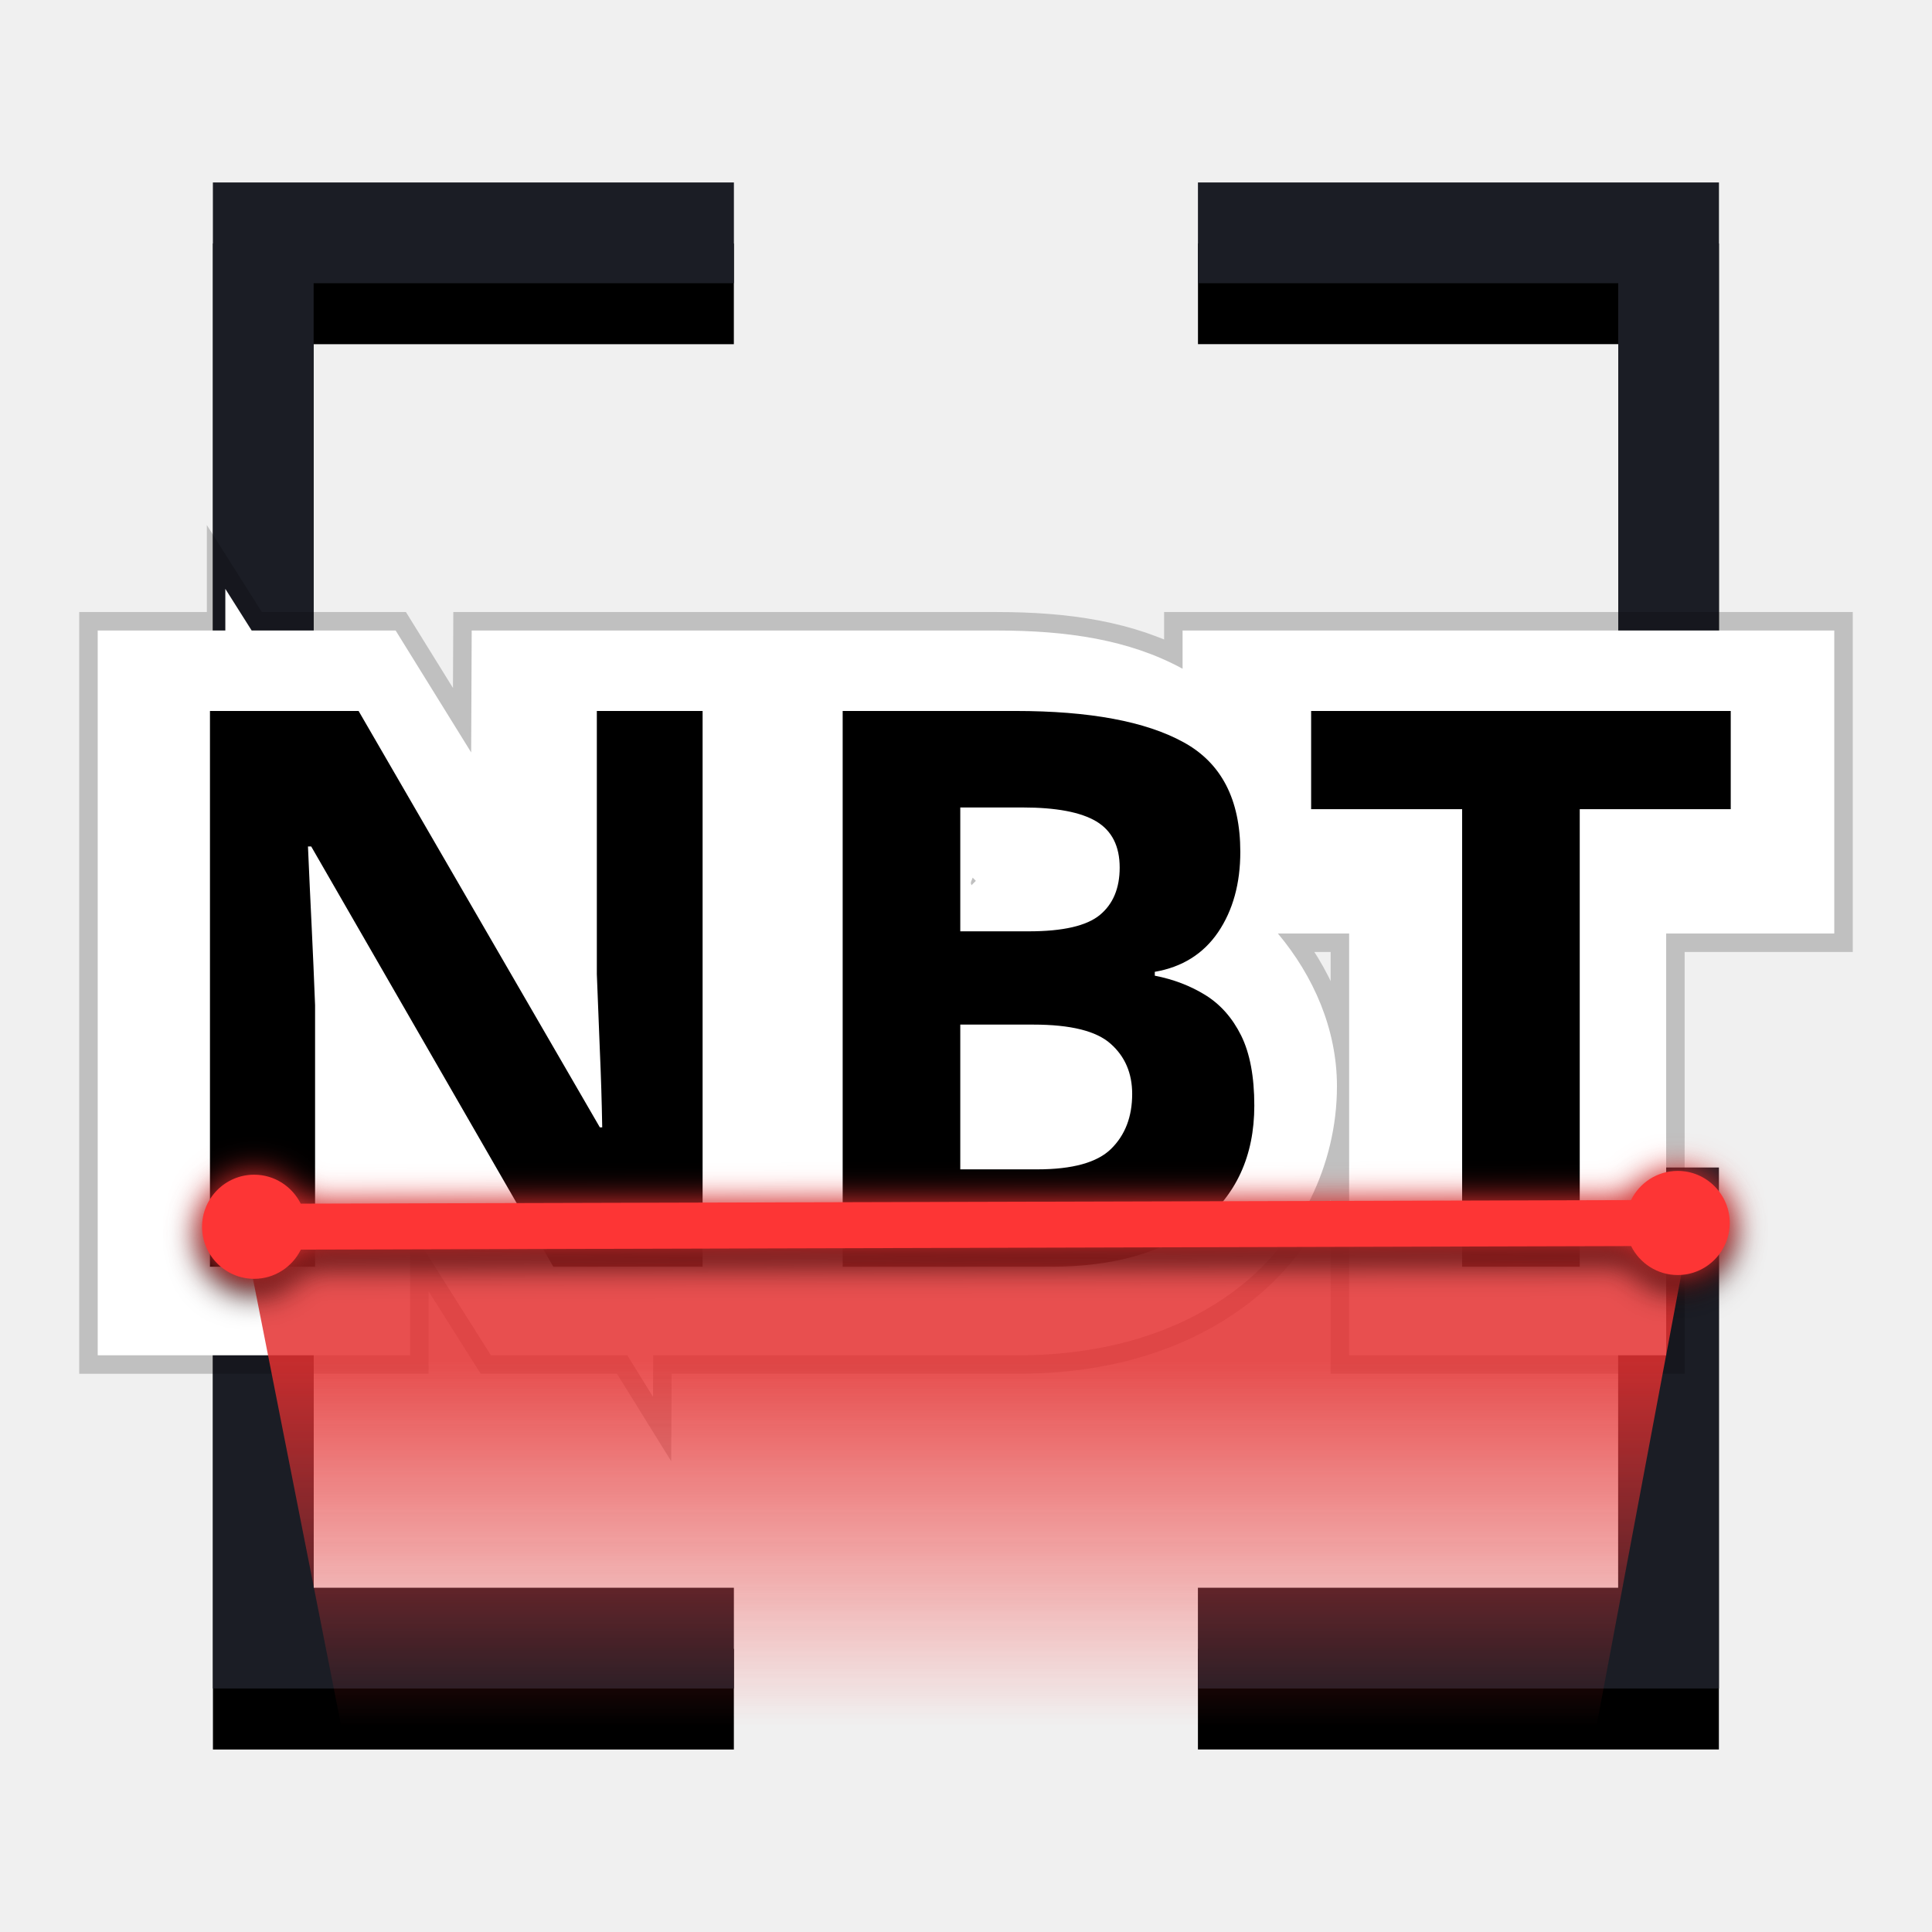
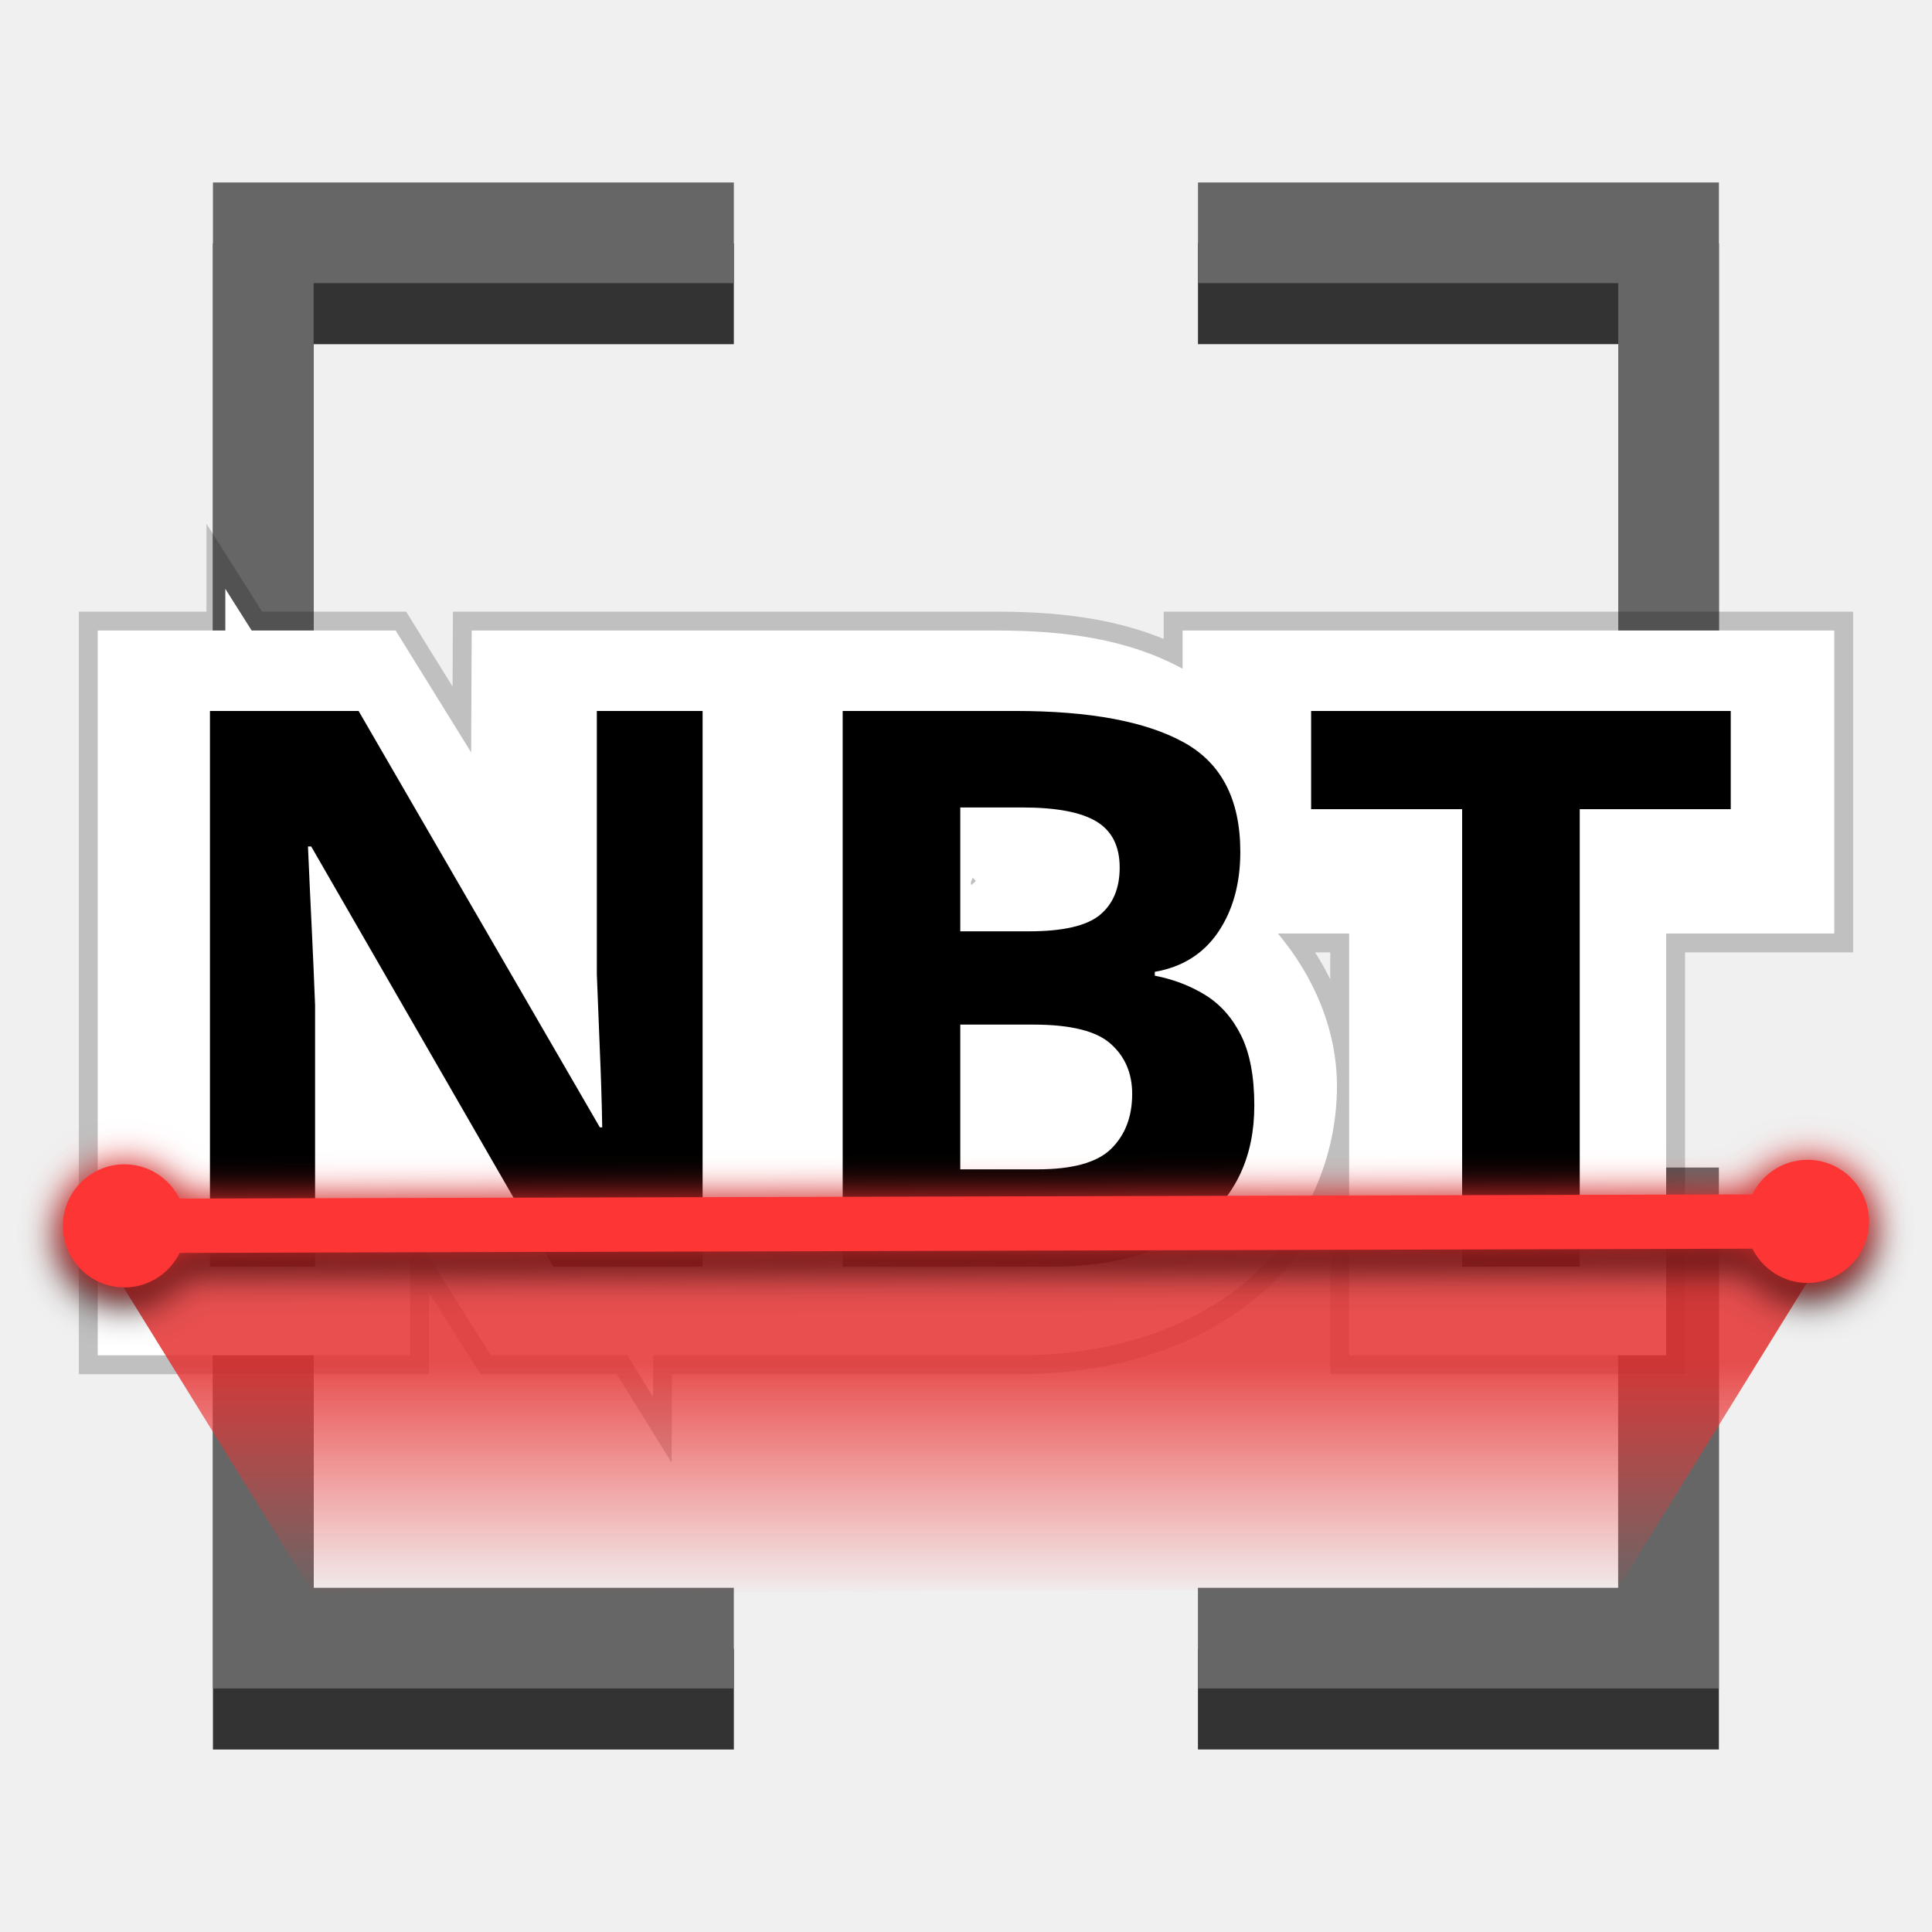
<svg xmlns="http://www.w3.org/2000/svg" width="512" height="512" version="1.1" viewBox="0 0 135.47 135.47">
  <defs>
-     <linearGradient id="b" x1="969.23" x2="969.23" y1="1072.3" y2="817.88" gradientTransform="matrix(.09937 0 0 -.10031 -28.887 203.06)" gradientUnits="userSpaceOnUse">
+     <linearGradient id="b" x1="969.23" x2="969.23" y1="1072.3" y2="907.22" gradientTransform="matrix(.09937 0 0 -.10031 -28.887 203.06)" gradientUnits="userSpaceOnUse">
      <stop stop-color="#e43030" offset="0" />
      <stop stop-color="#fd3535" stop-opacity="0" offset="1" />
    </linearGradient>
    <filter id="a" x="-.026" y="-.364" width="1.051" height="1.727" color-interpolation-filters="sRGB">
      <feGaussianBlur stdDeviation="1.293" />
    </filter>
  </defs>
-   <path d="m14.931 17.074v36.527h7.057v-29.467h29.469v-7.059zm69.07 0v7.059h29.469v29.467h7.059v-36.527zm-69.07 69.072v36.527h36.527v-7.057h-29.469v-29.469zm98.536 0v29.469h-29.469v7.057h36.529v-36.527z" color="#000000" color-rendering="auto" dominant-baseline="auto" image-rendering="auto" shape-rendering="auto" solid-color="#000000" stop-color="#000000" stroke-width=".887" style="font-feature-settings:normal;font-variant-alternates:normal;font-variant-caps:normal;font-variant-east-asian:normal;font-variant-ligatures:normal;font-variant-numeric:normal;font-variant-position:normal;font-variation-settings:normal;inline-size:0;isolation:auto;mix-blend-mode:normal;shape-margin:0;shape-padding:0;text-decoration-color:#000000;text-decoration-line:none;text-decoration-style:solid;text-indent:0;text-orientation:mixed;text-transform:none;white-space:normal" />
-   <path d="m14.931 12.794v36.526h7.057v-29.466h29.469v-7.059h-36.525zm69.07 0v7.059h29.469v29.466h7.059v-36.525h-36.528zm-69.07 69.072v36.526h36.525v-7.057h-29.469v-29.469h-7.057zm98.536 0v29.47h-29.469v7.057h36.528v-36.525h-7.059z" color="#000000" color-rendering="auto" dominant-baseline="auto" fill="#272a34" image-rendering="auto" shape-rendering="auto" solid-color="#000000" stop-color="#000000" stroke-width=".235" style="font-feature-settings:normal;font-variant-alternates:normal;font-variant-caps:normal;font-variant-east-asian:normal;font-variant-ligatures:normal;font-variant-numeric:normal;font-variant-position:normal;font-variation-settings:normal;inline-size:0;isolation:auto;mix-blend-mode:normal;shape-margin:0;shape-padding:0;text-decoration-color:#000000;text-decoration-line:none;text-decoration-style:solid;text-indent:0;text-orientation:mixed;text-transform:none;white-space:normal" />
-   <path d="m14.931 12.794v36.526h7.057v-29.466h29.469v-7.059h-36.525zm69.07 0v7.059h29.469v29.466h7.059v-36.525h-36.528zm-69.07 69.072v36.526h36.525v-7.057h-29.469v-29.469h-7.057zm98.536 0v29.47h-29.469v7.057h36.528v-36.525h-7.059z" color="#000000" color-rendering="auto" dominant-baseline="auto" image-rendering="auto" opacity=".3" shape-rendering="auto" solid-color="#000000" stop-color="#000000" stroke-width=".235" style="font-feature-settings:normal;font-variant-alternates:normal;font-variant-caps:normal;font-variant-east-asian:normal;font-variant-ligatures:normal;font-variant-numeric:normal;font-variant-position:normal;font-variation-settings:normal;inline-size:0;isolation:auto;mix-blend-mode:normal;shape-margin:0;shape-padding:0;text-decoration-color:#000000;text-decoration-line:none;text-decoration-style:solid;text-indent:0;text-orientation:mixed;text-transform:none;white-space:normal" />
+   <path d="m14.931 17.074v36.527h7.057v-29.467h29.469v-7.059zm69.07 0v7.059h29.469v29.467h7.059v-36.527zm-69.07 69.072v36.527h36.527v-7.057h-29.469v-29.469zm98.536 0v29.469h-29.469v7.057h36.529v-36.527z" color="#000000" color-rendering="auto" dominant-baseline="auto" fill="#333" image-rendering="auto" shape-rendering="auto" solid-color="#000000" stop-color="#000000" stroke-width=".887" style="font-feature-settings:normal;font-variant-alternates:normal;font-variant-caps:normal;font-variant-east-asian:normal;font-variant-ligatures:normal;font-variant-numeric:normal;font-variant-position:normal;font-variation-settings:normal;inline-size:0;isolation:auto;mix-blend-mode:normal;shape-margin:0;shape-padding:0;text-decoration-color:#000000;text-decoration-line:none;text-decoration-style:solid;text-indent:0;text-orientation:mixed;text-transform:none;white-space:normal" />
+   <path d="m14.931 12.794v36.526h7.057v-29.466h29.469v-7.059h-36.525zm69.07 0v7.059h29.469v29.466h7.059v-36.525h-36.528zm-69.07 69.072v36.526h36.525v-7.057h-29.469v-29.469h-7.057zm98.536 0v29.47h-29.469v7.057h36.528v-36.525h-7.059z" color="#000000" color-rendering="auto" dominant-baseline="auto" fill="#666" image-rendering="auto" shape-rendering="auto" solid-color="#000000" stop-color="#000000" stroke-width=".235" style="font-feature-settings:normal;font-variant-alternates:normal;font-variant-caps:normal;font-variant-east-asian:normal;font-variant-ligatures:normal;font-variant-numeric:normal;font-variant-position:normal;font-variation-settings:normal;inline-size:0;isolation:auto;mix-blend-mode:normal;shape-margin:0;shape-padding:0;text-decoration-color:#000000;text-decoration-line:none;text-decoration-style:solid;text-indent:0;text-orientation:mixed;text-transform:none;white-space:normal" />
  <g transform="matrix(.96667 0 0 .96667 2.484 4.1467)">
-     <path d="m13.775 38.424v3.021h-9.257v52.575h22.658v-9.285l5.864 9.285h9.892l1.866 3.011 0.014-3.011h26.469c6.101 0 11.706-1.56 16.043-4.948 4.337-3.388 7.085-8.821 7.085-14.565 0-4.135-1.693-7.992-4.285-11.083h5.168v30.596h22.997v-30.596h12.193v-21.979h-47.271v2.773c-3.902-2.12-8.397-2.773-13.509-2.773h-38.056l-0.039 8.843-5.478-8.843h-10.444zm54.208 20.947 0.233 0.233-0.317 0.317c-0.004-0.046-0.046-0.105-0.046-0.149 0-0.138 0.095-0.261 0.129-0.401z" color="#000000" color-rendering="auto" dominant-baseline="auto" fill="#fff" image-rendering="auto" opacity=".2" shape-rendering="auto" solid-color="#000000" stop-color="#000000" stroke="#000" stroke-width="2.68" style="font-feature-settings:normal;font-variant-alternates:normal;font-variant-caps:normal;font-variant-east-asian:normal;font-variant-ligatures:normal;font-variant-numeric:normal;font-variant-position:normal;font-variation-settings:normal;inline-size:0;isolation:auto;mix-blend-mode:normal;shape-margin:0;shape-padding:0;text-decoration-color:#000000;text-decoration-line:none;text-decoration-style:solid;text-indent:0;text-orientation:mixed;text-transform:none;white-space:normal" />
+     <path d="m13.775 38.424v3.021h-9.257v52.575h22.658v-9.285l5.864 9.285h9.892l1.866 3.011 0.014-3.011h26.469c6.101 0 11.706-1.56 16.043-4.948 4.337-3.388 7.085-8.821 7.085-14.565 0-4.135-1.693-7.992-4.285-11.083h5.168v30.596h22.997v-30.596h12.193v-21.979h-47.271v2.773c-3.902-2.12-8.397-2.773-13.509-2.773h-38.056l-0.039 8.843-5.478-8.843h-10.444zm54.208 20.947 0.233 0.233-0.317 0.317c-0.004-0.046-0.046-0.105-0.046-0.149 0-0.138 0.095-0.261 0.129-0.401z" color="#000000" color-rendering="auto" dominant-baseline="auto" fill="none" image-rendering="auto" opacity=".2" shape-rendering="auto" solid-color="#000000" stop-color="#000000" stroke="#000" stroke-width="2.737" style="font-feature-settings:normal;font-variant-alternates:normal;font-variant-caps:normal;font-variant-east-asian:normal;font-variant-ligatures:normal;font-variant-numeric:normal;font-variant-position:normal;font-variation-settings:normal;inline-size:0;isolation:auto;mix-blend-mode:normal;shape-margin:0;shape-padding:0;text-decoration-color:#000000;text-decoration-line:none;text-decoration-style:solid;text-indent:0;text-orientation:mixed;text-transform:none;white-space:normal" />
    <path d="m13.775 38.424v3.021h-9.257v52.575h22.658v-9.285l5.864 9.285h9.892l1.866 3.011 0.014-3.011h26.469c6.101 0 11.706-1.56 16.043-4.948 4.337-3.388 7.085-8.821 7.085-14.565 0-4.135-1.693-7.992-4.285-11.083h5.168v30.596h22.997v-30.596h12.193v-21.979h-47.271v2.773c-3.902-2.12-8.397-2.773-13.509-2.773h-38.056l-0.039 8.843-5.478-8.843h-10.444zm54.208 20.947 0.233 0.233-0.317 0.317c-0.004-0.046-0.046-0.105-0.046-0.149 0-0.138 0.095-0.261 0.129-0.401z" color="#000000" color-rendering="auto" dominant-baseline="auto" fill="#fff" image-rendering="auto" shape-rendering="auto" solid-color="#000000" stop-color="#000000" style="font-feature-settings:normal;font-variant-alternates:normal;font-variant-caps:normal;font-variant-east-asian:normal;font-variant-ligatures:normal;font-variant-numeric:normal;font-variant-position:normal;font-variation-settings:normal;inline-size:0;isolation:auto;mix-blend-mode:normal;shape-margin:0;shape-padding:0;text-decoration-color:#000000;text-decoration-line:none;text-decoration-style:solid;text-indent:0;text-orientation:mixed;text-transform:none;white-space:normal" />
    <text x="7.583" y="87.595" fill="#000000" font-family="sans-serif" font-size="56.45px" stroke-width="1.411" style="line-height:1.25" xml:space="preserve">
-       <tspan x="7.583" y="87.595" font-family="Cantarell" font-weight="800" stroke-width="1.411">NBT</tspan>
+       <tspan x="7.583" y="87.595" fill="#000000" font-family="Cantarell" font-weight="800" stroke-width="1.411">NBT</tspan>
    </text>
  </g>
-   <path d="m25.145 127.2-8.13-41.188 101.55-0.243-7.697 40.991z" fill="url(#b)" fill-rule="evenodd" opacity=".85" stroke-width=".405" />
-   <path transform="matrix(.88692 0 0 .88692 -144.87 -1.0339)" d="m295.97 94.794c-1.616 4e-3 -3.012 0.948-3.682 2.311l-105.17 0.281c-0.677-1.358-2.079-2.295-3.695-2.29-2.267 6e-3 -4.112 1.859-4.106 4.127 6e-3 2.267 1.861 4.112 4.129 4.106 1.615-4e-3 3.012-0.948 3.682-2.31l105.17-0.282c0.677 1.357 2.078 2.294 3.693 2.29 2.267-6e-3 4.113-1.859 4.107-4.127-6e-3 -2.267-1.86-4.112-4.127-4.106z" color="#000000" color-rendering="auto" dominant-baseline="auto" filter="url(#a)" image-rendering="auto" shape-rendering="auto" solid-color="#000000" stop-color="#000000" style="font-feature-settings:normal;font-variant-alternates:normal;font-variant-caps:normal;font-variant-east-asian:normal;font-variant-ligatures:normal;font-variant-numeric:normal;font-variant-position:normal;font-variation-settings:normal;inline-size:0;isolation:auto;mix-blend-mode:normal;shape-margin:0;shape-padding:0;text-decoration-color:#000000;text-decoration-line:none;text-decoration-style:solid;text-indent:0;text-orientation:mixed;text-transform:none;white-space:normal" />
-   <path transform="matrix(.88692 0 0 .88692 -144.87 -1.0339)" d="m295.97 93.736c-1.616 4e-3 -3.012 0.948-3.682 2.311l-105.17 0.281c-0.677-1.358-2.079-2.295-3.695-2.29-2.267 6e-3 -4.112 1.859-4.106 4.127 6e-3 2.267 1.861 4.112 4.129 4.106 1.615-4e-3 3.012-0.948 3.682-2.31l105.17-0.282c0.677 1.357 2.078 2.294 3.693 2.29 2.267-6e-3 4.113-1.859 4.107-4.127-6e-3 -2.267-1.86-4.112-4.127-4.106z" color="#000000" color-rendering="auto" dominant-baseline="auto" fill="#fd3535" filter="url(#a)" image-rendering="auto" shape-rendering="auto" solid-color="#000000" stop-color="#000000" style="font-feature-settings:normal;font-variant-alternates:normal;font-variant-caps:normal;font-variant-east-asian:normal;font-variant-ligatures:normal;font-variant-numeric:normal;font-variant-position:normal;font-variation-settings:normal;inline-size:0;isolation:auto;mix-blend-mode:normal;shape-margin:0;shape-padding:0;text-decoration-color:#000000;text-decoration-line:none;text-decoration-style:solid;text-indent:0;text-orientation:mixed;text-transform:none;white-space:normal" />
-   <path d="m117.63 82.102c-1.433 0.004-2.672 0.841-3.266 2.049l-93.277 0.249c-0.601-1.204-1.844-2.035-3.277-2.031-2.011 0.005-3.647 1.649-3.642 3.66 0.005 2.011 1.651 3.647 3.662 3.642 1.433-0.004 2.671-0.841 3.265-2.048l93.277-0.25c0.6 1.204 1.843 2.035 3.275 2.031 2.011-0.005 3.647-1.649 3.642-3.66-5e-3 -2.011-1.65-3.647-3.661-3.642z" color="#000000" color-rendering="auto" dominant-baseline="auto" fill="#fd3535" image-rendering="auto" shape-rendering="auto" solid-color="#000000" stop-color="#000000" stroke-width=".887" style="font-feature-settings:normal;font-variant-alternates:normal;font-variant-caps:normal;font-variant-east-asian:normal;font-variant-ligatures:normal;font-variant-numeric:normal;font-variant-position:normal;font-variation-settings:normal;inline-size:0;isolation:auto;mix-blend-mode:normal;shape-margin:0;shape-padding:0;text-decoration-color:#000000;text-decoration-line:none;text-decoration-style:solid;text-indent:0;text-orientation:mixed;text-transform:none;white-space:normal" />
+   <path d="m21.971 111.78-15.942-25.764 123.25-0.243-15.809 25.567z" fill="url(#b)" fill-rule="evenodd" opacity=".85" stroke-width=".405" />
+   <path transform="matrix(1.0486 0 0 1.0486 -183.63 -16.967)" d="m295.97 94.794c-1.616 4e-3 -3.012 0.948-3.682 2.311l-105.17 0.281c-0.677-1.358-2.079-2.295-3.695-2.29-2.267 6e-3 -4.112 1.859-4.106 4.127 6e-3 2.267 1.861 4.112 4.129 4.106 1.615-4e-3 3.012-0.948 3.682-2.31l105.17-0.282c0.677 1.357 2.078 2.294 3.693 2.29 2.267-6e-3 4.113-1.859 4.107-4.127-6e-3 -2.267-1.86-4.112-4.127-4.106z" color="#000000" color-rendering="auto" dominant-baseline="auto" filter="url(#a)" image-rendering="auto" shape-rendering="auto" solid-color="#000000" stop-color="#000000" style="font-feature-settings:normal;font-variant-alternates:normal;font-variant-caps:normal;font-variant-east-asian:normal;font-variant-ligatures:normal;font-variant-numeric:normal;font-variant-position:normal;font-variation-settings:normal;inline-size:0;isolation:auto;mix-blend-mode:normal;shape-margin:0;shape-padding:0;text-decoration-color:#000000;text-decoration-line:none;text-decoration-style:solid;text-indent:0;text-orientation:mixed;text-transform:none;white-space:normal" />
+   <path transform="matrix(1.0486 0 0 1.0486 -183.63 -16.967)" d="m295.97 93.736c-1.616 4e-3 -3.012 0.948-3.682 2.311l-105.17 0.281c-0.677-1.358-2.079-2.295-3.695-2.29-2.267 6e-3 -4.112 1.859-4.106 4.127 6e-3 2.267 1.861 4.112 4.129 4.106 1.615-4e-3 3.012-0.948 3.682-2.31l105.17-0.282c0.677 1.357 2.078 2.294 3.693 2.29 2.267-6e-3 4.113-1.859 4.107-4.127-6e-3 -2.267-1.86-4.112-4.127-4.106z" color="#000000" color-rendering="auto" dominant-baseline="auto" fill="#fd3535" filter="url(#a)" image-rendering="auto" shape-rendering="auto" solid-color="#000000" stop-color="#000000" style="font-feature-settings:normal;font-variant-alternates:normal;font-variant-caps:normal;font-variant-east-asian:normal;font-variant-ligatures:normal;font-variant-numeric:normal;font-variant-position:normal;font-variation-settings:normal;inline-size:0;isolation:auto;mix-blend-mode:normal;shape-margin:0;shape-padding:0;text-decoration-color:#000000;text-decoration-line:none;text-decoration-style:solid;text-indent:0;text-orientation:mixed;text-transform:none;white-space:normal" />
+   <path d="m126.73 81.326c-1.694 0.004-3.159 0.994-3.861 2.423l-110.28 0.294c-0.71-1.424-2.181-2.406-3.874-2.402-2.378 0.006-4.312 1.95-4.306 4.327 0.006 2.378 1.952 4.312 4.329 4.306 1.694-0.004 3.158-0.994 3.861-2.422l110.28-0.296c0.71 1.423 2.179 2.406 3.872 2.401 2.378-0.006 4.312-1.95 4.306-4.327-6e-3 -2.378-1.95-4.312-4.328-4.306z" color="#000000" color-rendering="auto" dominant-baseline="auto" fill="#fd3535" image-rendering="auto" shape-rendering="auto" solid-color="#000000" stop-color="#000000" stroke-width="1.049" style="font-feature-settings:normal;font-variant-alternates:normal;font-variant-caps:normal;font-variant-east-asian:normal;font-variant-ligatures:normal;font-variant-numeric:normal;font-variant-position:normal;font-variation-settings:normal;inline-size:0;isolation:auto;mix-blend-mode:normal;shape-margin:0;shape-padding:0;text-decoration-color:#000000;text-decoration-line:none;text-decoration-style:solid;text-indent:0;text-orientation:mixed;text-transform:none;white-space:normal" />
</svg>
